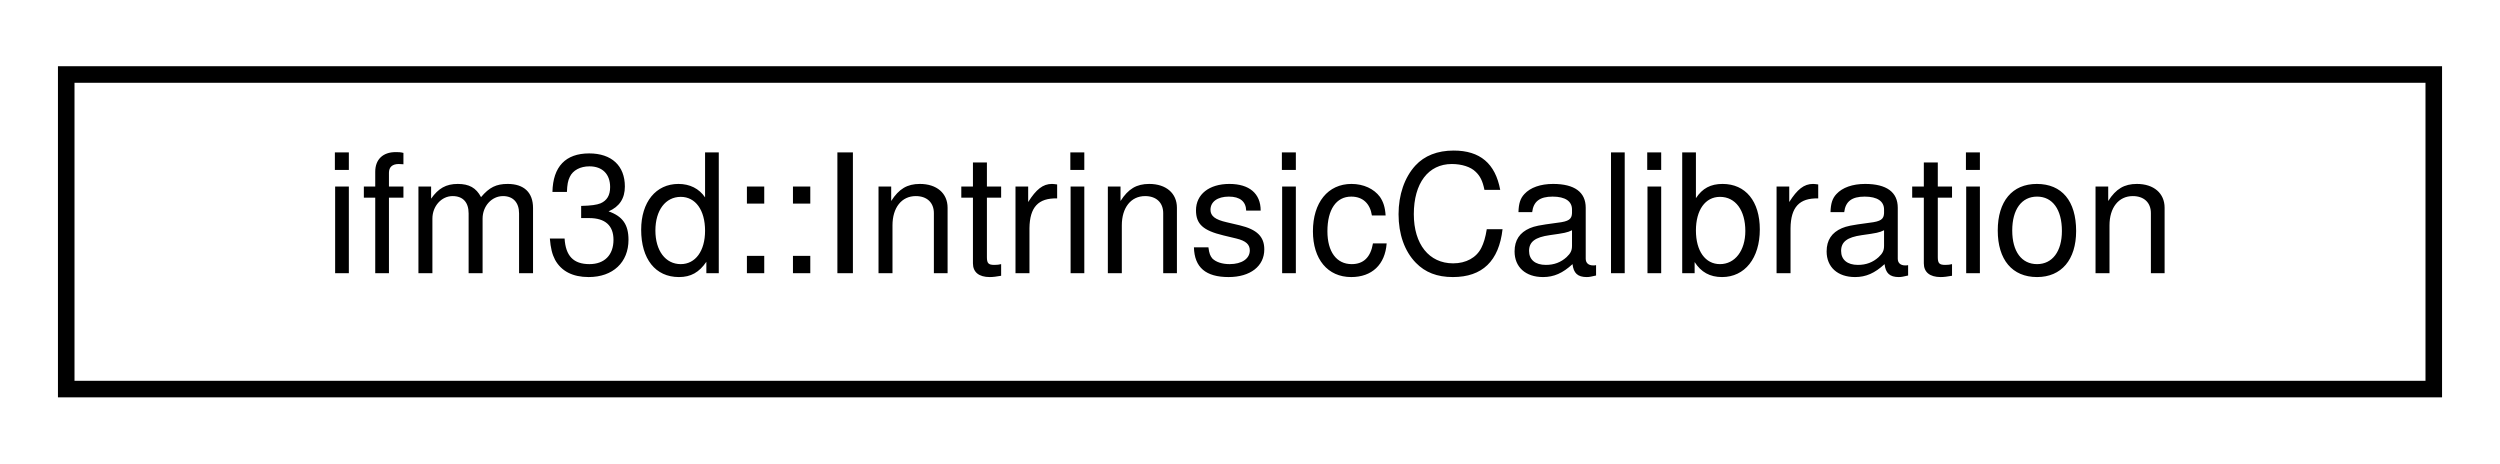
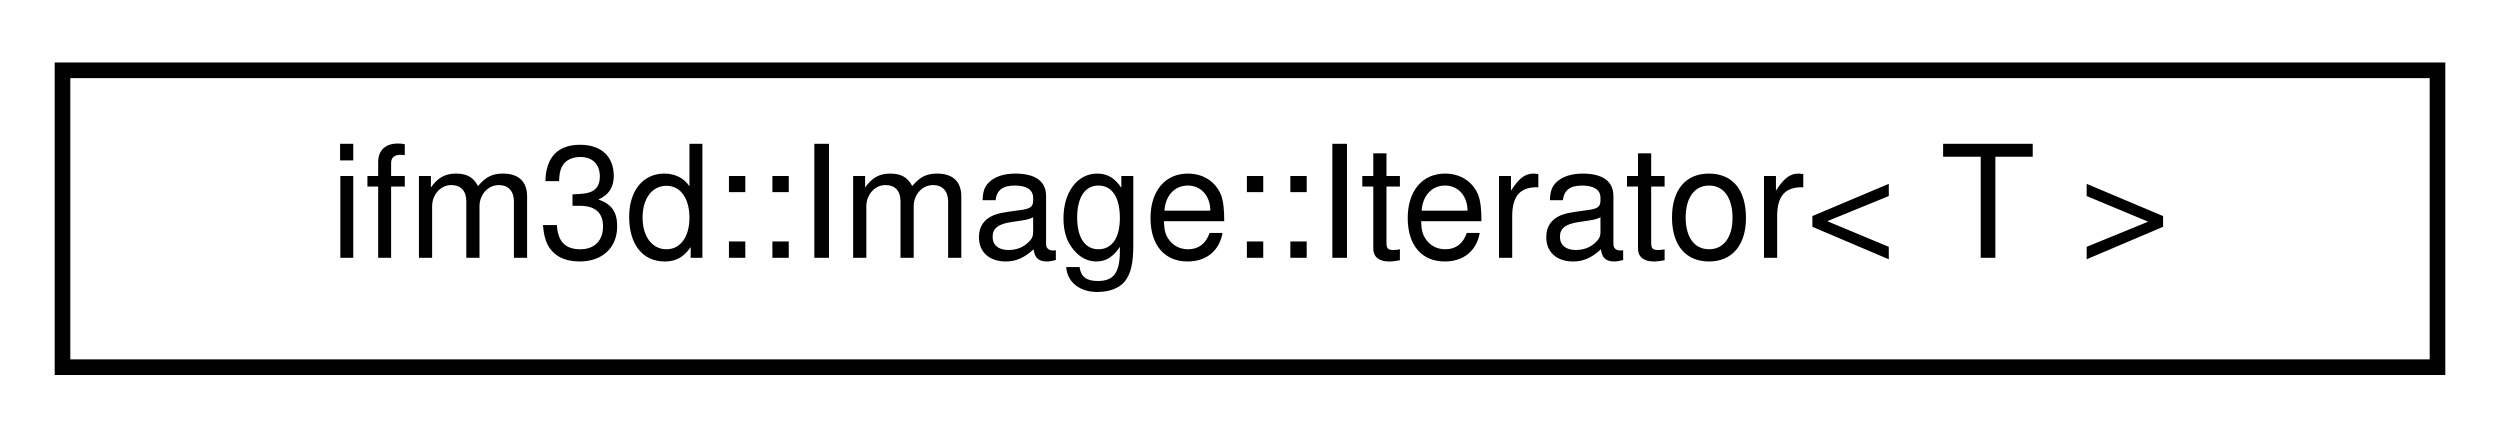
- <svg xmlns="http://www.w3.org/2000/svg" xmlns:xlink="http://www.w3.org/1999/xlink" width="151pt" height="28pt" viewBox="0.00 0.00 151.00 28.00">
+ <svg xmlns="http://www.w3.org/2000/svg" xmlns:xlink="http://www.w3.org/1999/xlink" width="160pt" height="28pt" viewBox="0.00 0.00 160.00 28.00">
  <g id="graph0" class="graph" transform="scale(1 1) rotate(0) translate(4 24)">
    <g id="node1" class="node">
      <g id="a_node1">
-         <a xlink:href="structifm3d_1_1IntrinsicCalibration.html" target="_top" xlink:title=" ">
-           <polygon fill="none" stroke="black" points="0,-0.5 0,-19.5 143,-19.5 143,-0.5 0,-0.5" />
-           <text text-anchor="middle" x="71.5" y="-7.5" font-family="Helvetica,sans-Serif" font-size="10.00">ifm3d::IntrinsicCalibration</text>
+         <a xlink:href="structifm3d_1_1Image_1_1Iterator.html" target="_top" xlink:title=" ">
+           <polygon fill="none" stroke="black" points="0,-0.5 0,-19.5 152,-19.5 152,-0.5 0,-0.5" />
+           <text text-anchor="middle" x="76" y="-7.5" font-family="Helvetica,sans-Serif" font-size="10.00">ifm3d::Image::Iterator&lt; T &gt;</text>
        </a>
      </g>
    </g>
  </g>
</svg>
